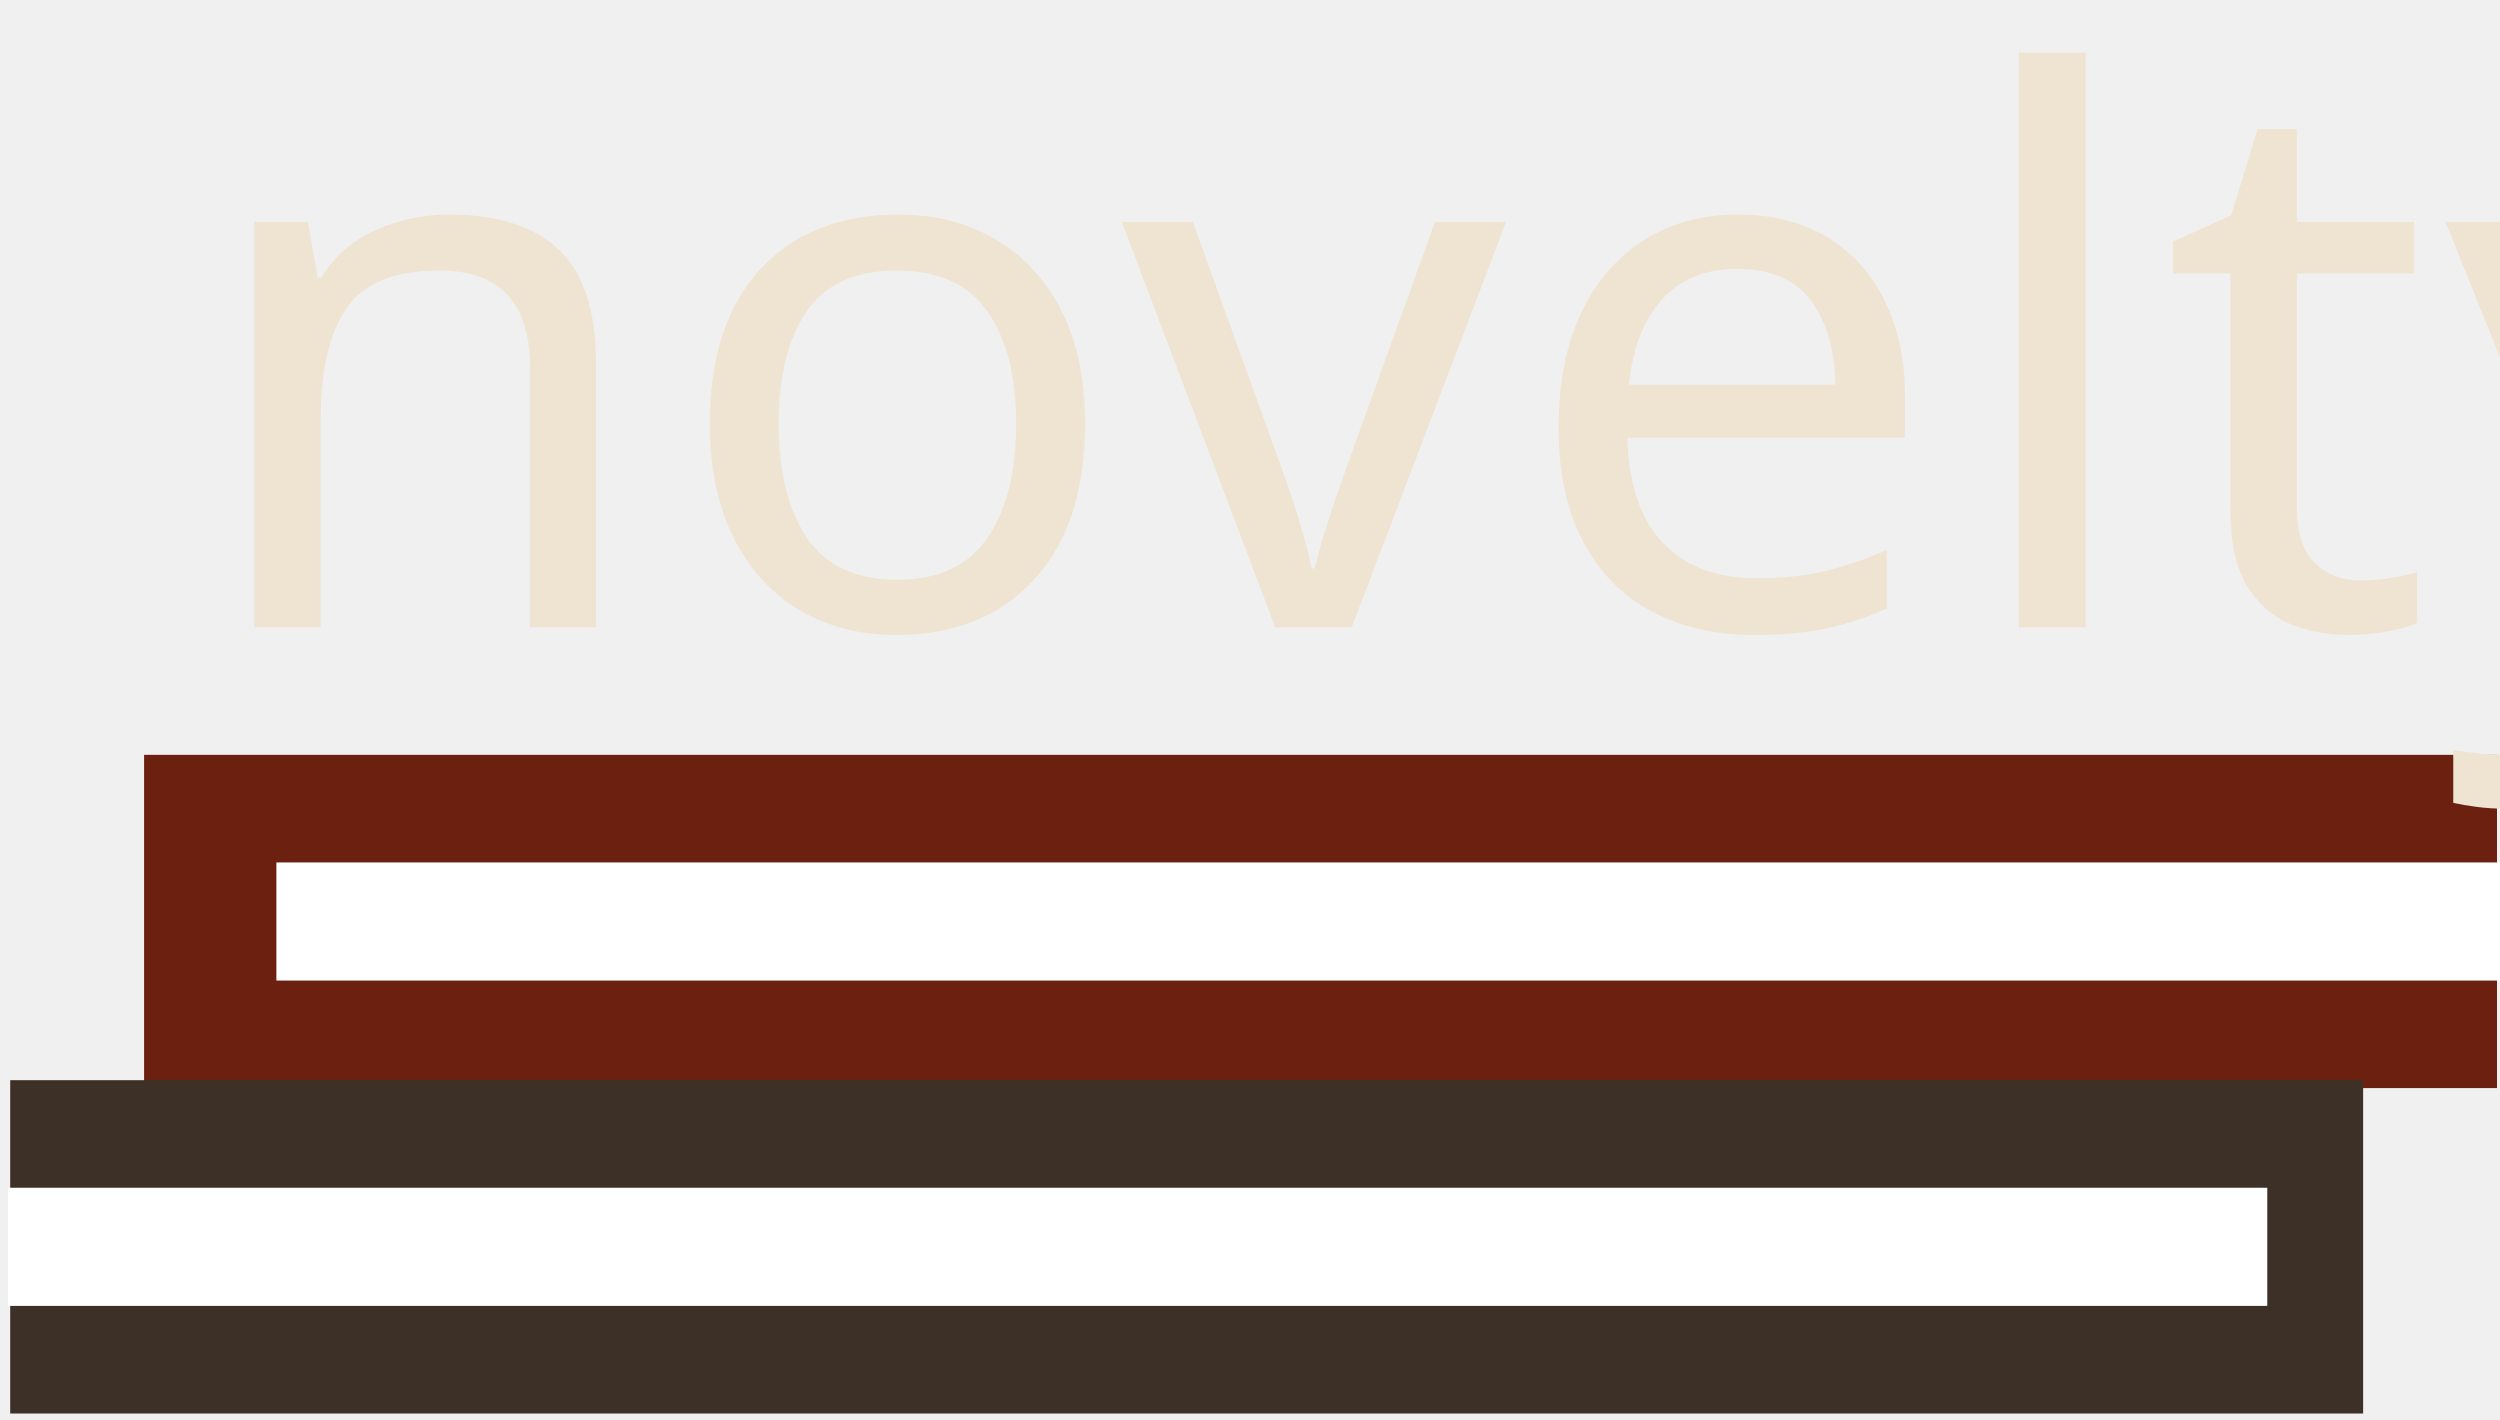
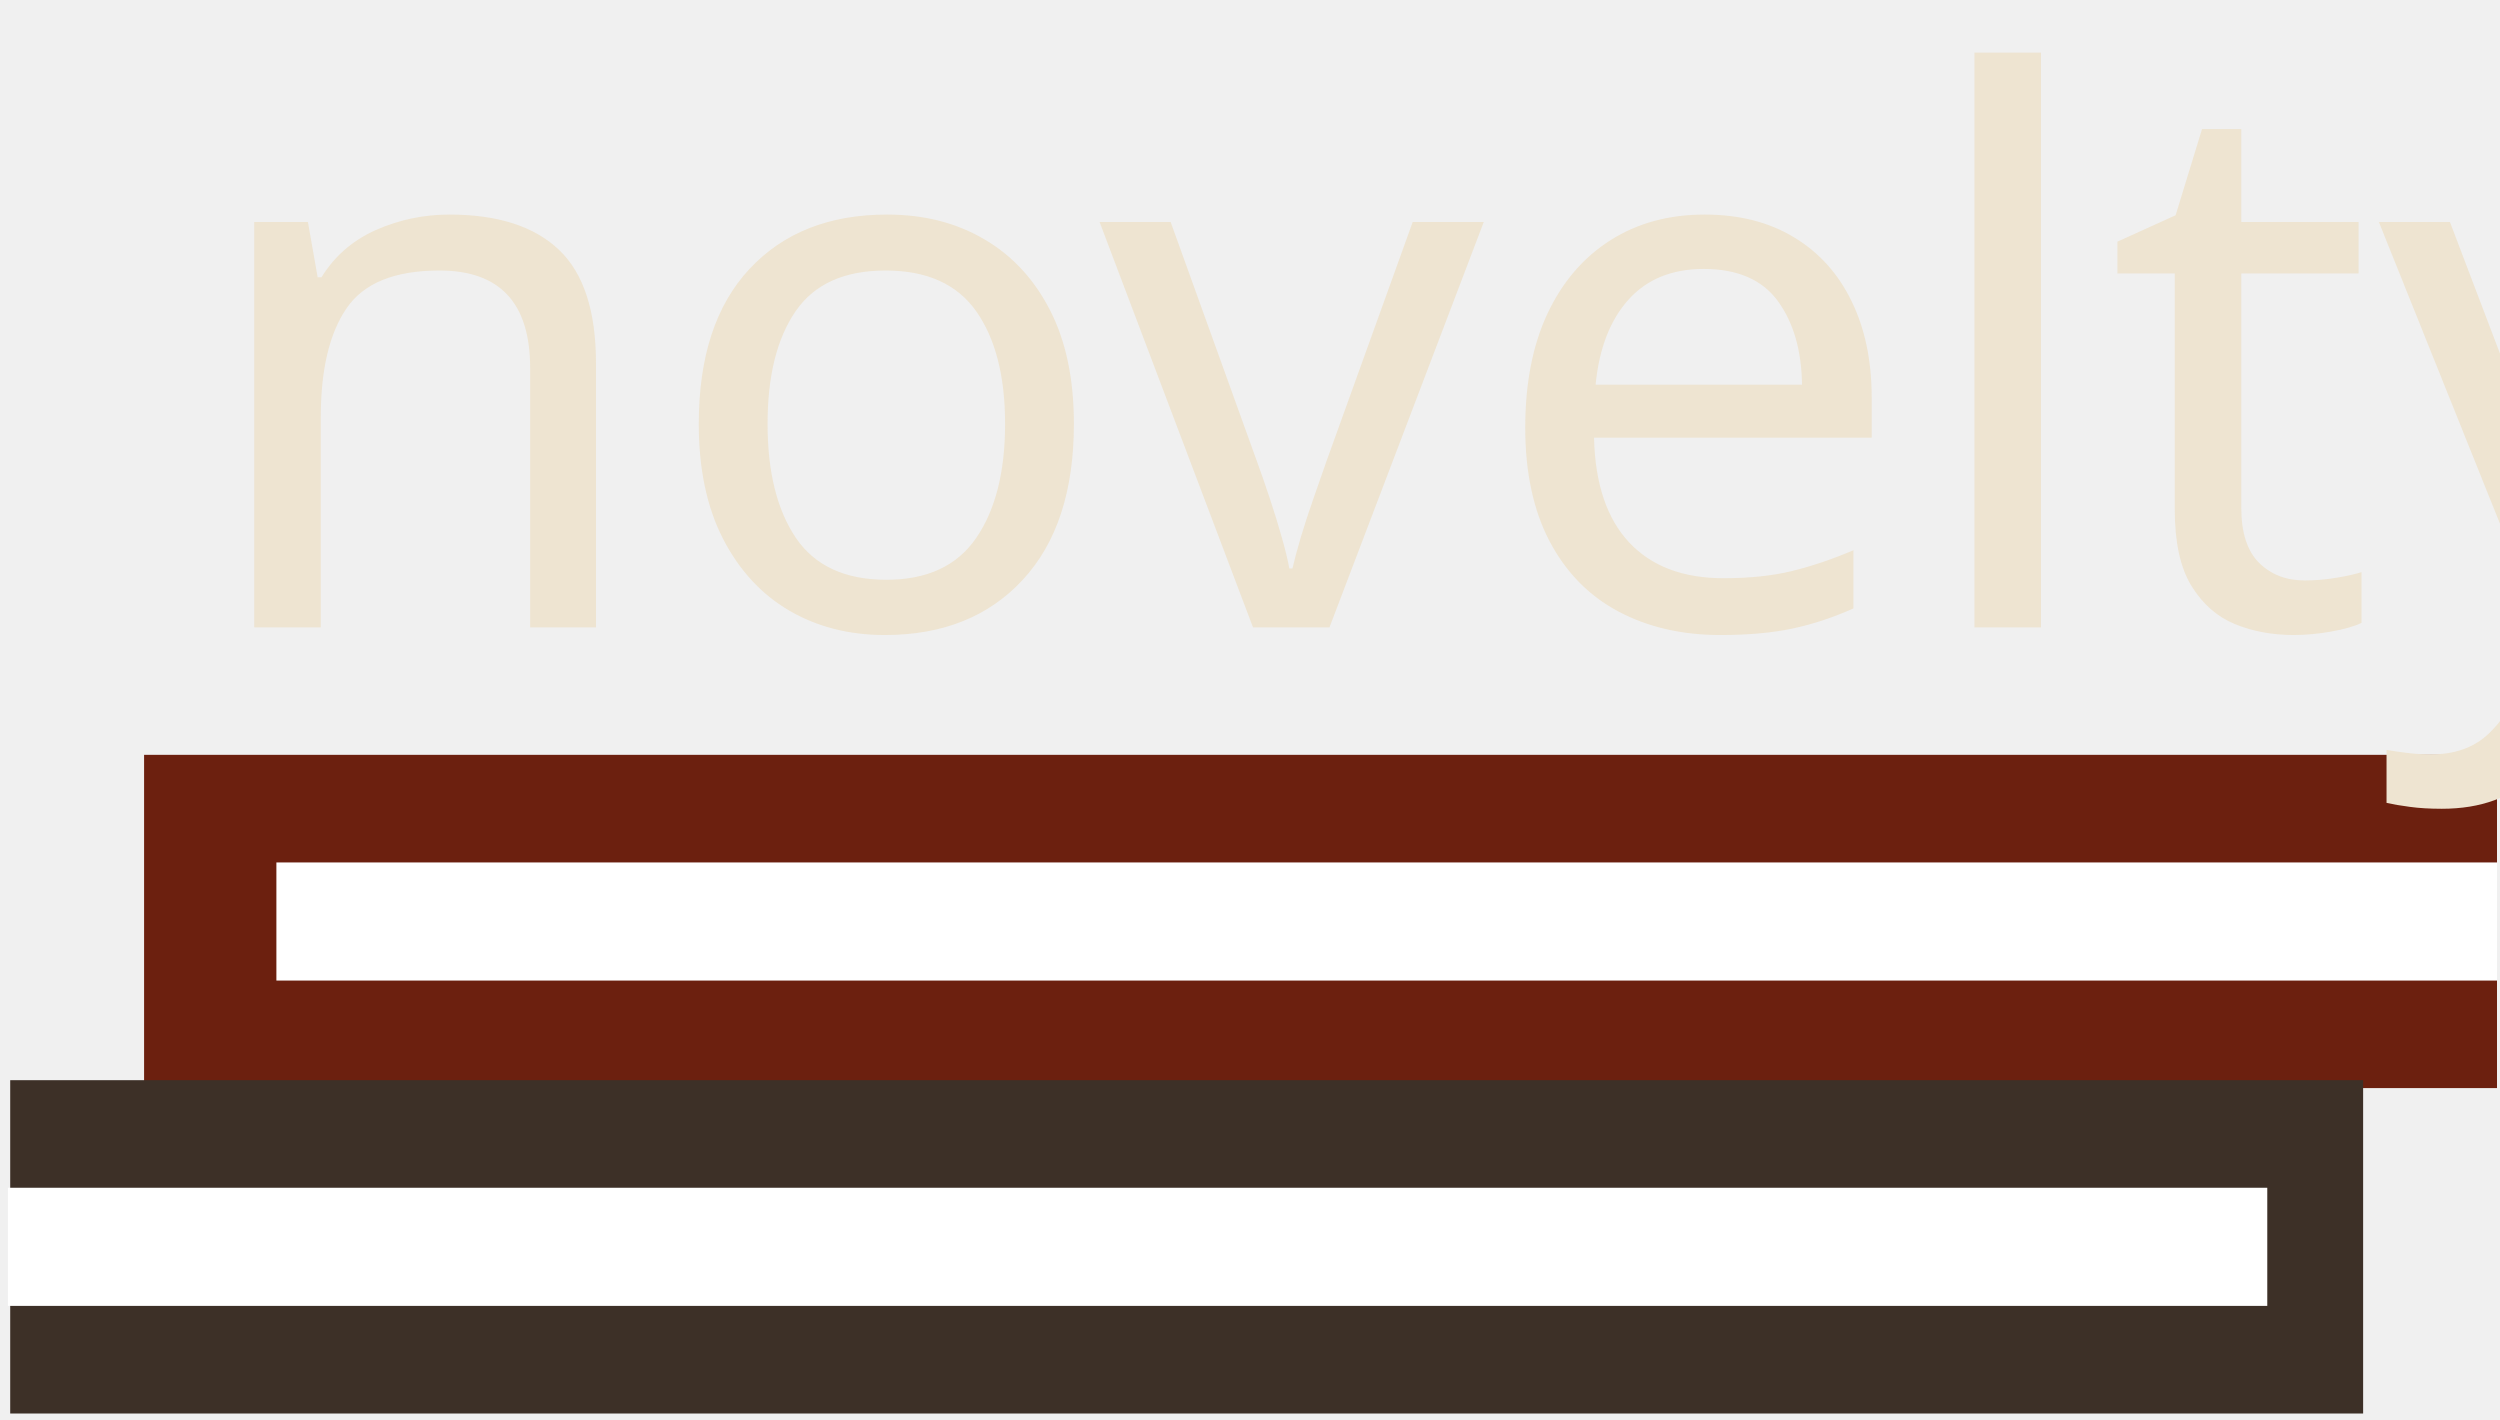
<svg xmlns="http://www.w3.org/2000/svg" version="1.1" id="Layer_1" x="0px" y="0px" width="224.825px" height="127.623px" viewBox="0 0 224.825 127.623" enable-background="new 0 0 224.825 127.623" xml:space="preserve">
  <rect x="23.254" y="73.607" fill="#FFFFFF" width="195.997" height="21.689" />
  <rect x="12.958" y="67.882" fill="#6C200F" width="211.597" height="29.97" />
-   <rect x="24.856" y="77.56" fill="#FFFFFF" width="202.687" height="10.622" />
+   <rect x="24.856" y="77.56" fill="#FFFFFF" width="199.699" height="10.622" />
  <rect x="0.918" y="97.141" fill="#3D3027" width="211.598" height="29.976" />
  <rect x="0.712" y="106.815" fill="#FFFFFF" width="203.184" height="10.624" />
  <rect x="-45.765" y="16.66" fill="none" width="328.058" height="50.057" />
-   <text transform="matrix(1 0 0 1 17.0825 56.4204)" fill="#EEE4D1" font-family="'NightWindSentSample'" font-size="68" letter-spacing="1">novelty</text>
+   <text transform="matrix(1 0 0 1 17.0825 56.4204)" fill="#EEE4D1" font-family="'NightWindSentSample'" font-size="68">novelty</text>
</svg>
